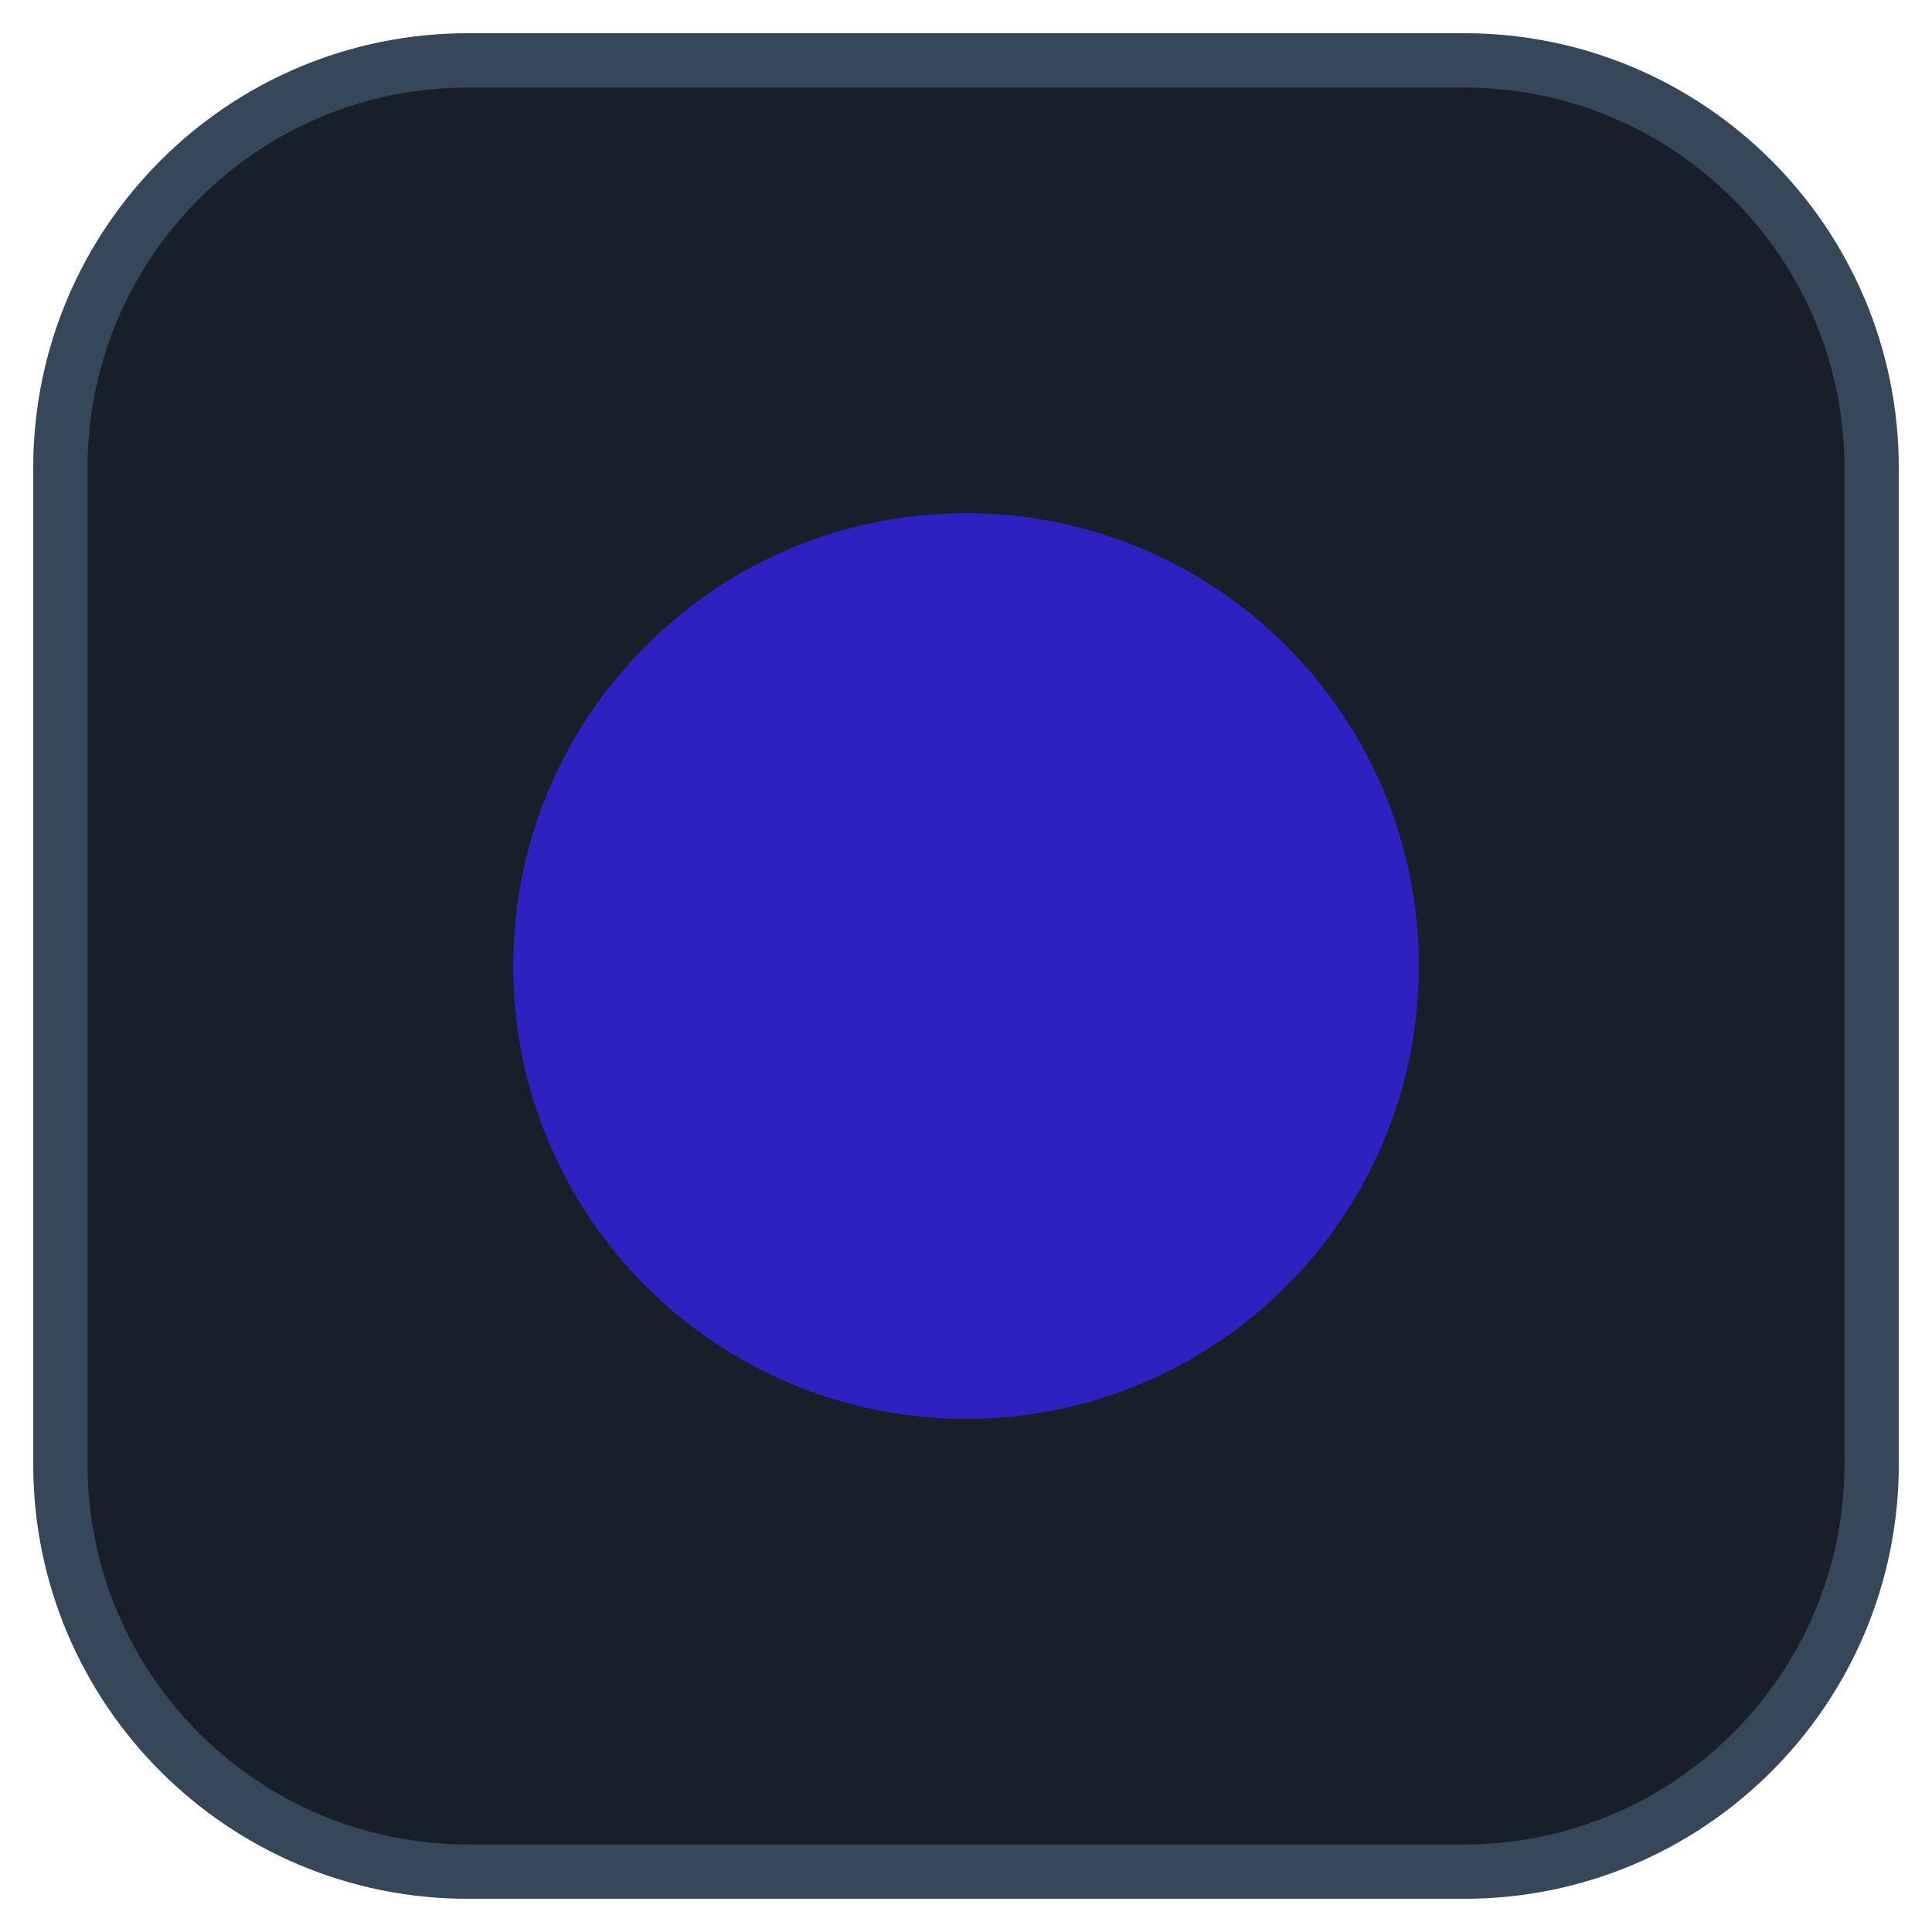
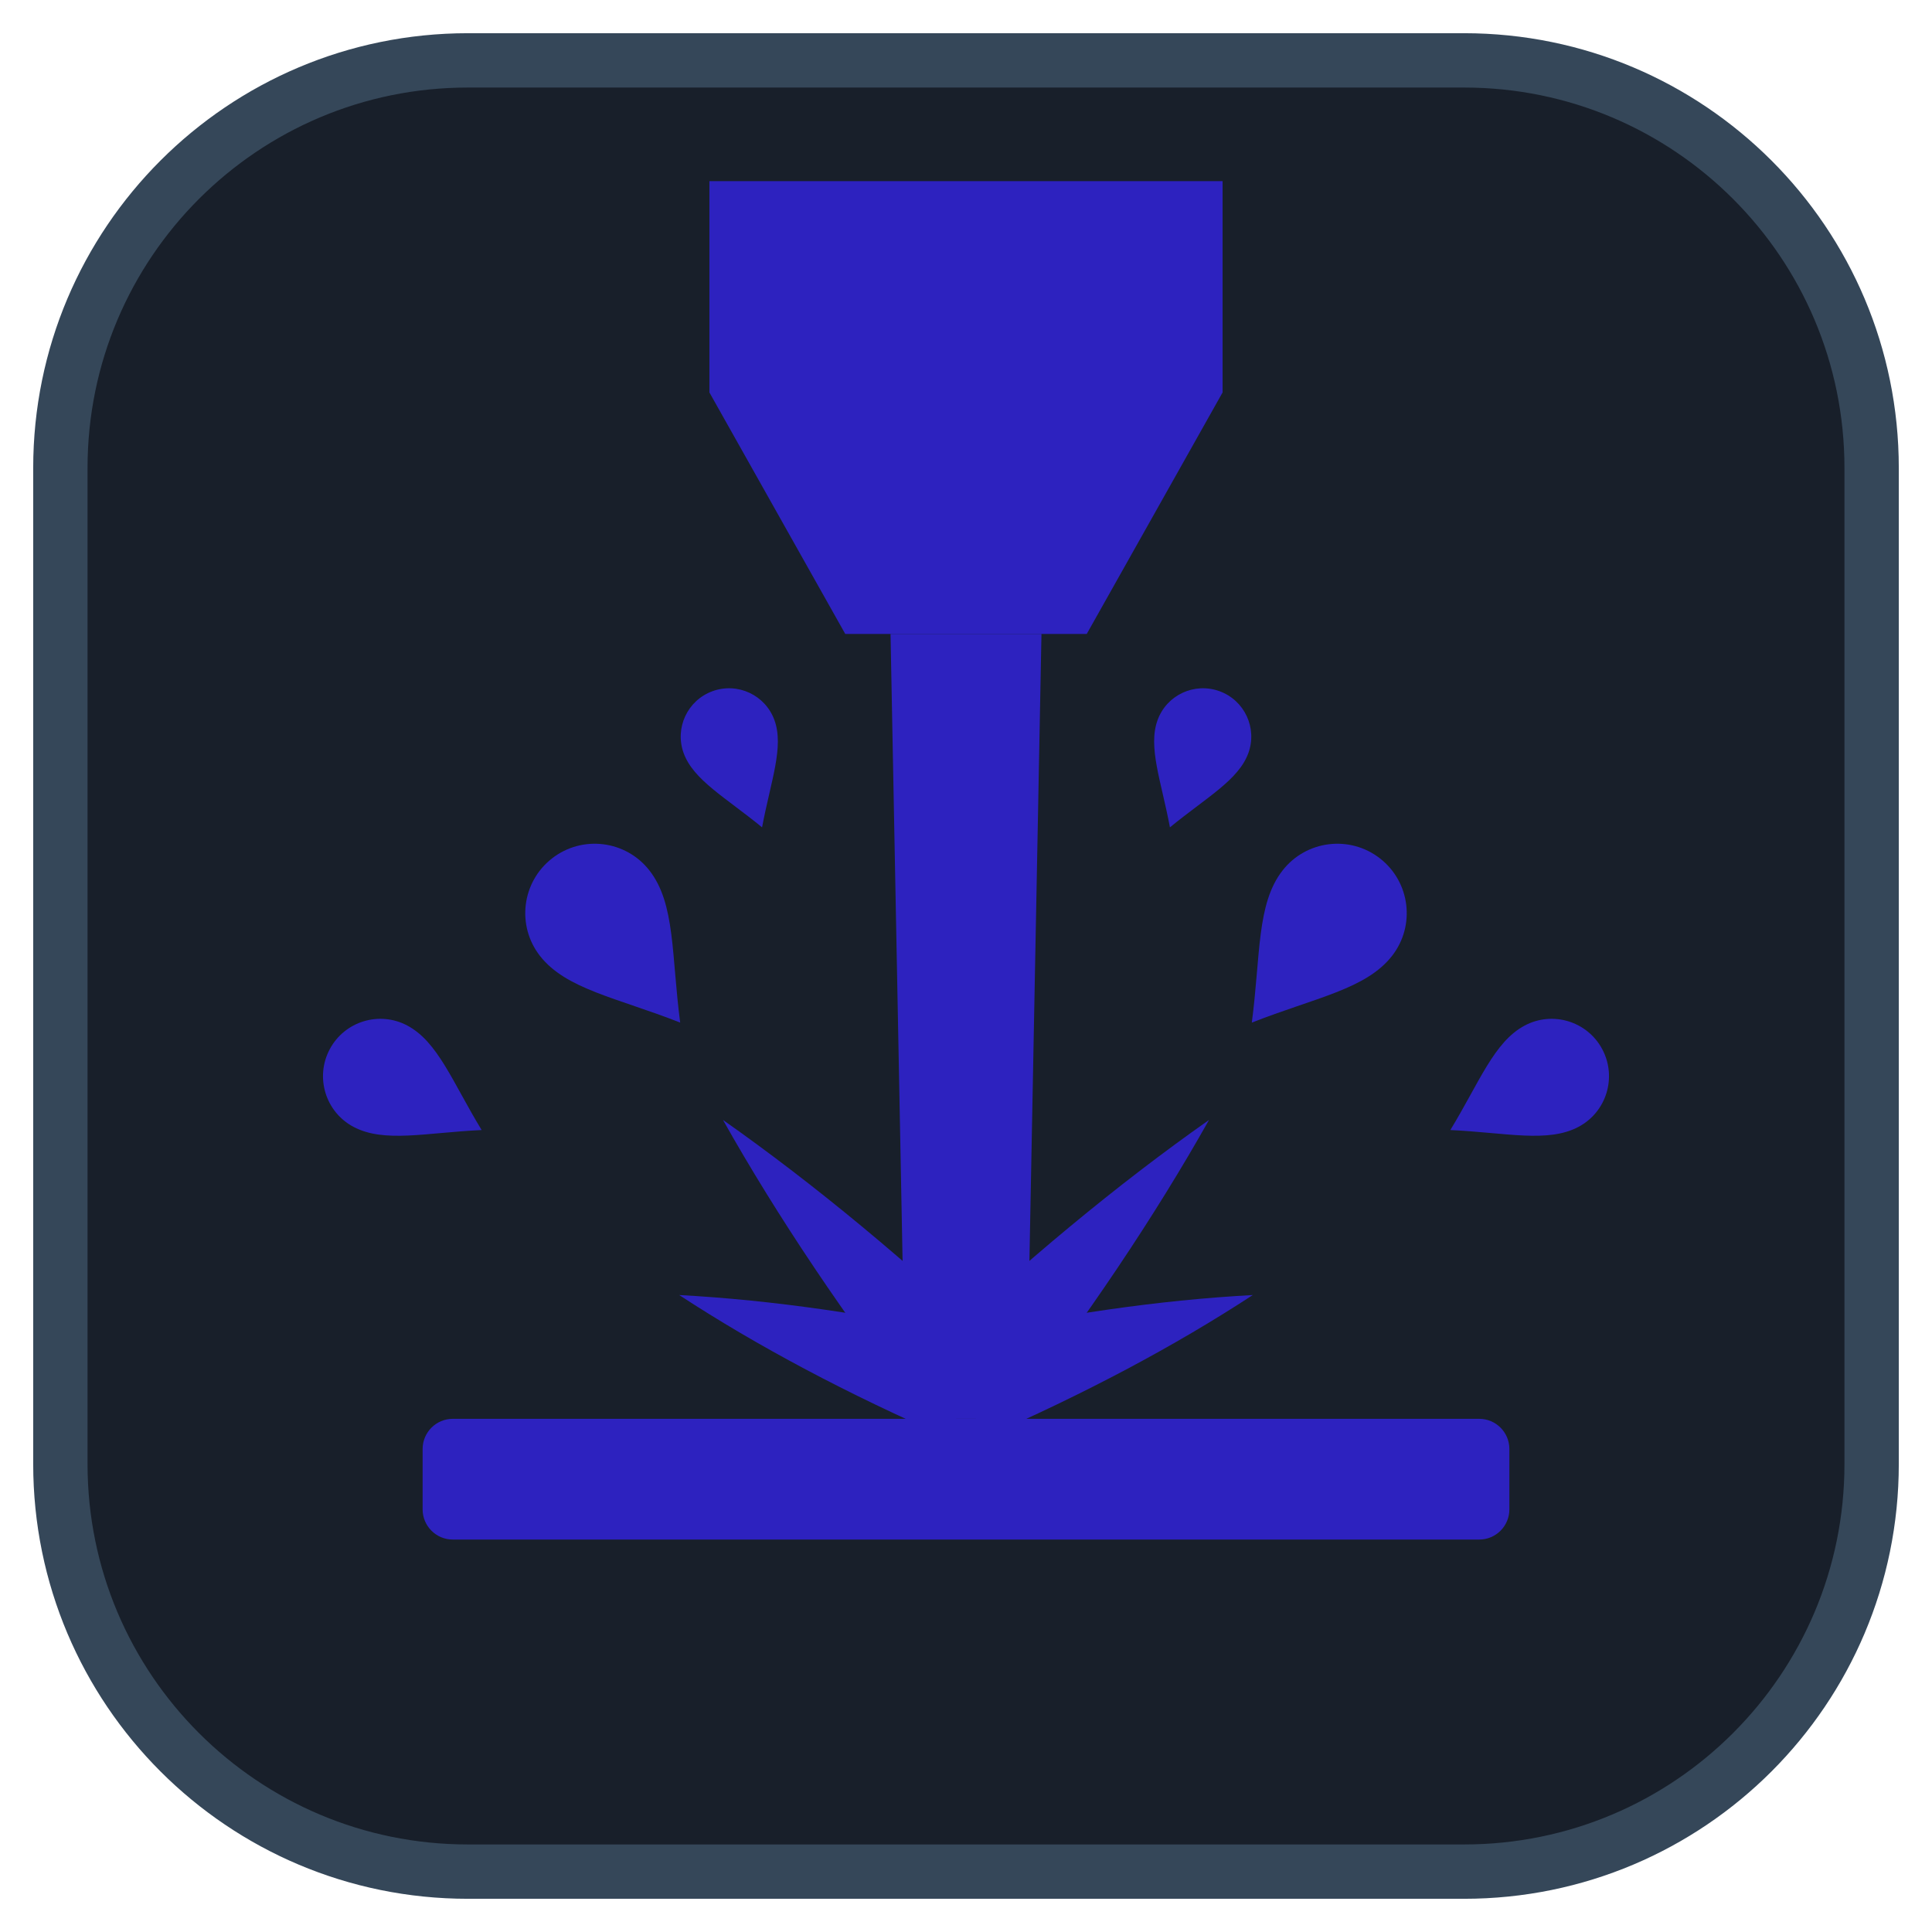
<svg xmlns="http://www.w3.org/2000/svg" width="128" height="128" viewBox="0 0 128 128">
  <path d="M31 4 L97 4 C111.912 4 124 16.088 124 31 L124 97 C124 111.912 111.912 124 97 124 L31 124 C16.088 124 4 111.912 4 97 L4 31 C4 16.088 16.088 4 31 4 Z" fill="#181f2a" stroke="#354759" stroke-width="3.6" />
  <g id="symbol" fill="#2D22BF">
-     <circle cx="64" cy="64" r="30" />
+     <path id="buse" d="M47 12 H81 V26 L72 42 H56 L47 26 Z" />
+     <path id="jet" d="M59 42 H69 L68 94 H60 Z" />
+     <rect id="tole" x="28" y="94" width="72" height="8" rx="2" />
+     <g id="langues">
+       <path d="M66.6 89.7 Q57 80.6 47.9 74.2 Q53.3 83.8 61.4 94.3 Z" />
+       <path d="M66.6 94.3 Q74.7 83.8 80.1 74.2 Q71 80.6 61.4 89.7 Z" />
+       <path d="M65.1 88.7 Q54.3 86.3 45 85.8 Q52.8 90.9 62.9 95.3 Z" />
+       <path d="M65.1 95.3 Q75.2 90.9 83 85.8 Q73.7 86.3 62.9 88.7 Z" />
+     </g>
+     <g id="gouttes">
+       <path transform="translate(39.4 60.5) rotate(142)" d="M0 -9.2 C2.3 -5.3 4.6 -2.8 4.6 0 A4.6 4.6 0 0 1 -4.6 0 C-4.6 -2.8 -2.3 -5.3 0 -9.2 Z" />
+       <path transform="translate(88.6 60.5) rotate(218)" d="M0 -9.2 C2.3 -5.3 4.6 -2.8 4.6 0 A4.6 4.6 0 0 1 -4.6 0 C-4.6 -2.8 -2.3 -5.3 0 -9.2 Z" />
+       <path transform="translate(25.2 71.3) rotate(118)" d="M0 -7.6 C1.9 -4.4 3.8 -2.3 3.8 0 A3.8 3.8 0 0 1 -3.8 0 C-3.8 -2.3 -1.9 -4.4 0 -7.6 Z" />
+       <path transform="translate(102.8 71.3) rotate(242)" d="M0 -7.6 C1.9 -4.4 3.8 -2.3 3.8 0 A3.8 3.8 0 0 1 -3.8 0 C-3.8 -2.3 -1.9 -4.4 0 -7.6 Z" />
+       <path transform="translate(48.3 48.8) rotate(160)" d="M0 -6.4 C1.6 -3.7 3.2 -1.9 3.2 0 A3.2 3.2 0 0 1 -3.2 0 C-3.2 -1.9 -1.6 -3.7 0 -6.4 Z" />
+       <path transform="translate(79.7 48.8) rotate(200)" d="M0 -6.4 C1.6 -3.7 3.2 -1.9 3.2 0 A3.2 3.2 0 0 1 -3.2 0 C-3.2 -1.9 -1.6 -3.7 0 -6.4 Z" />
+     </g>
  </g>
</svg>
